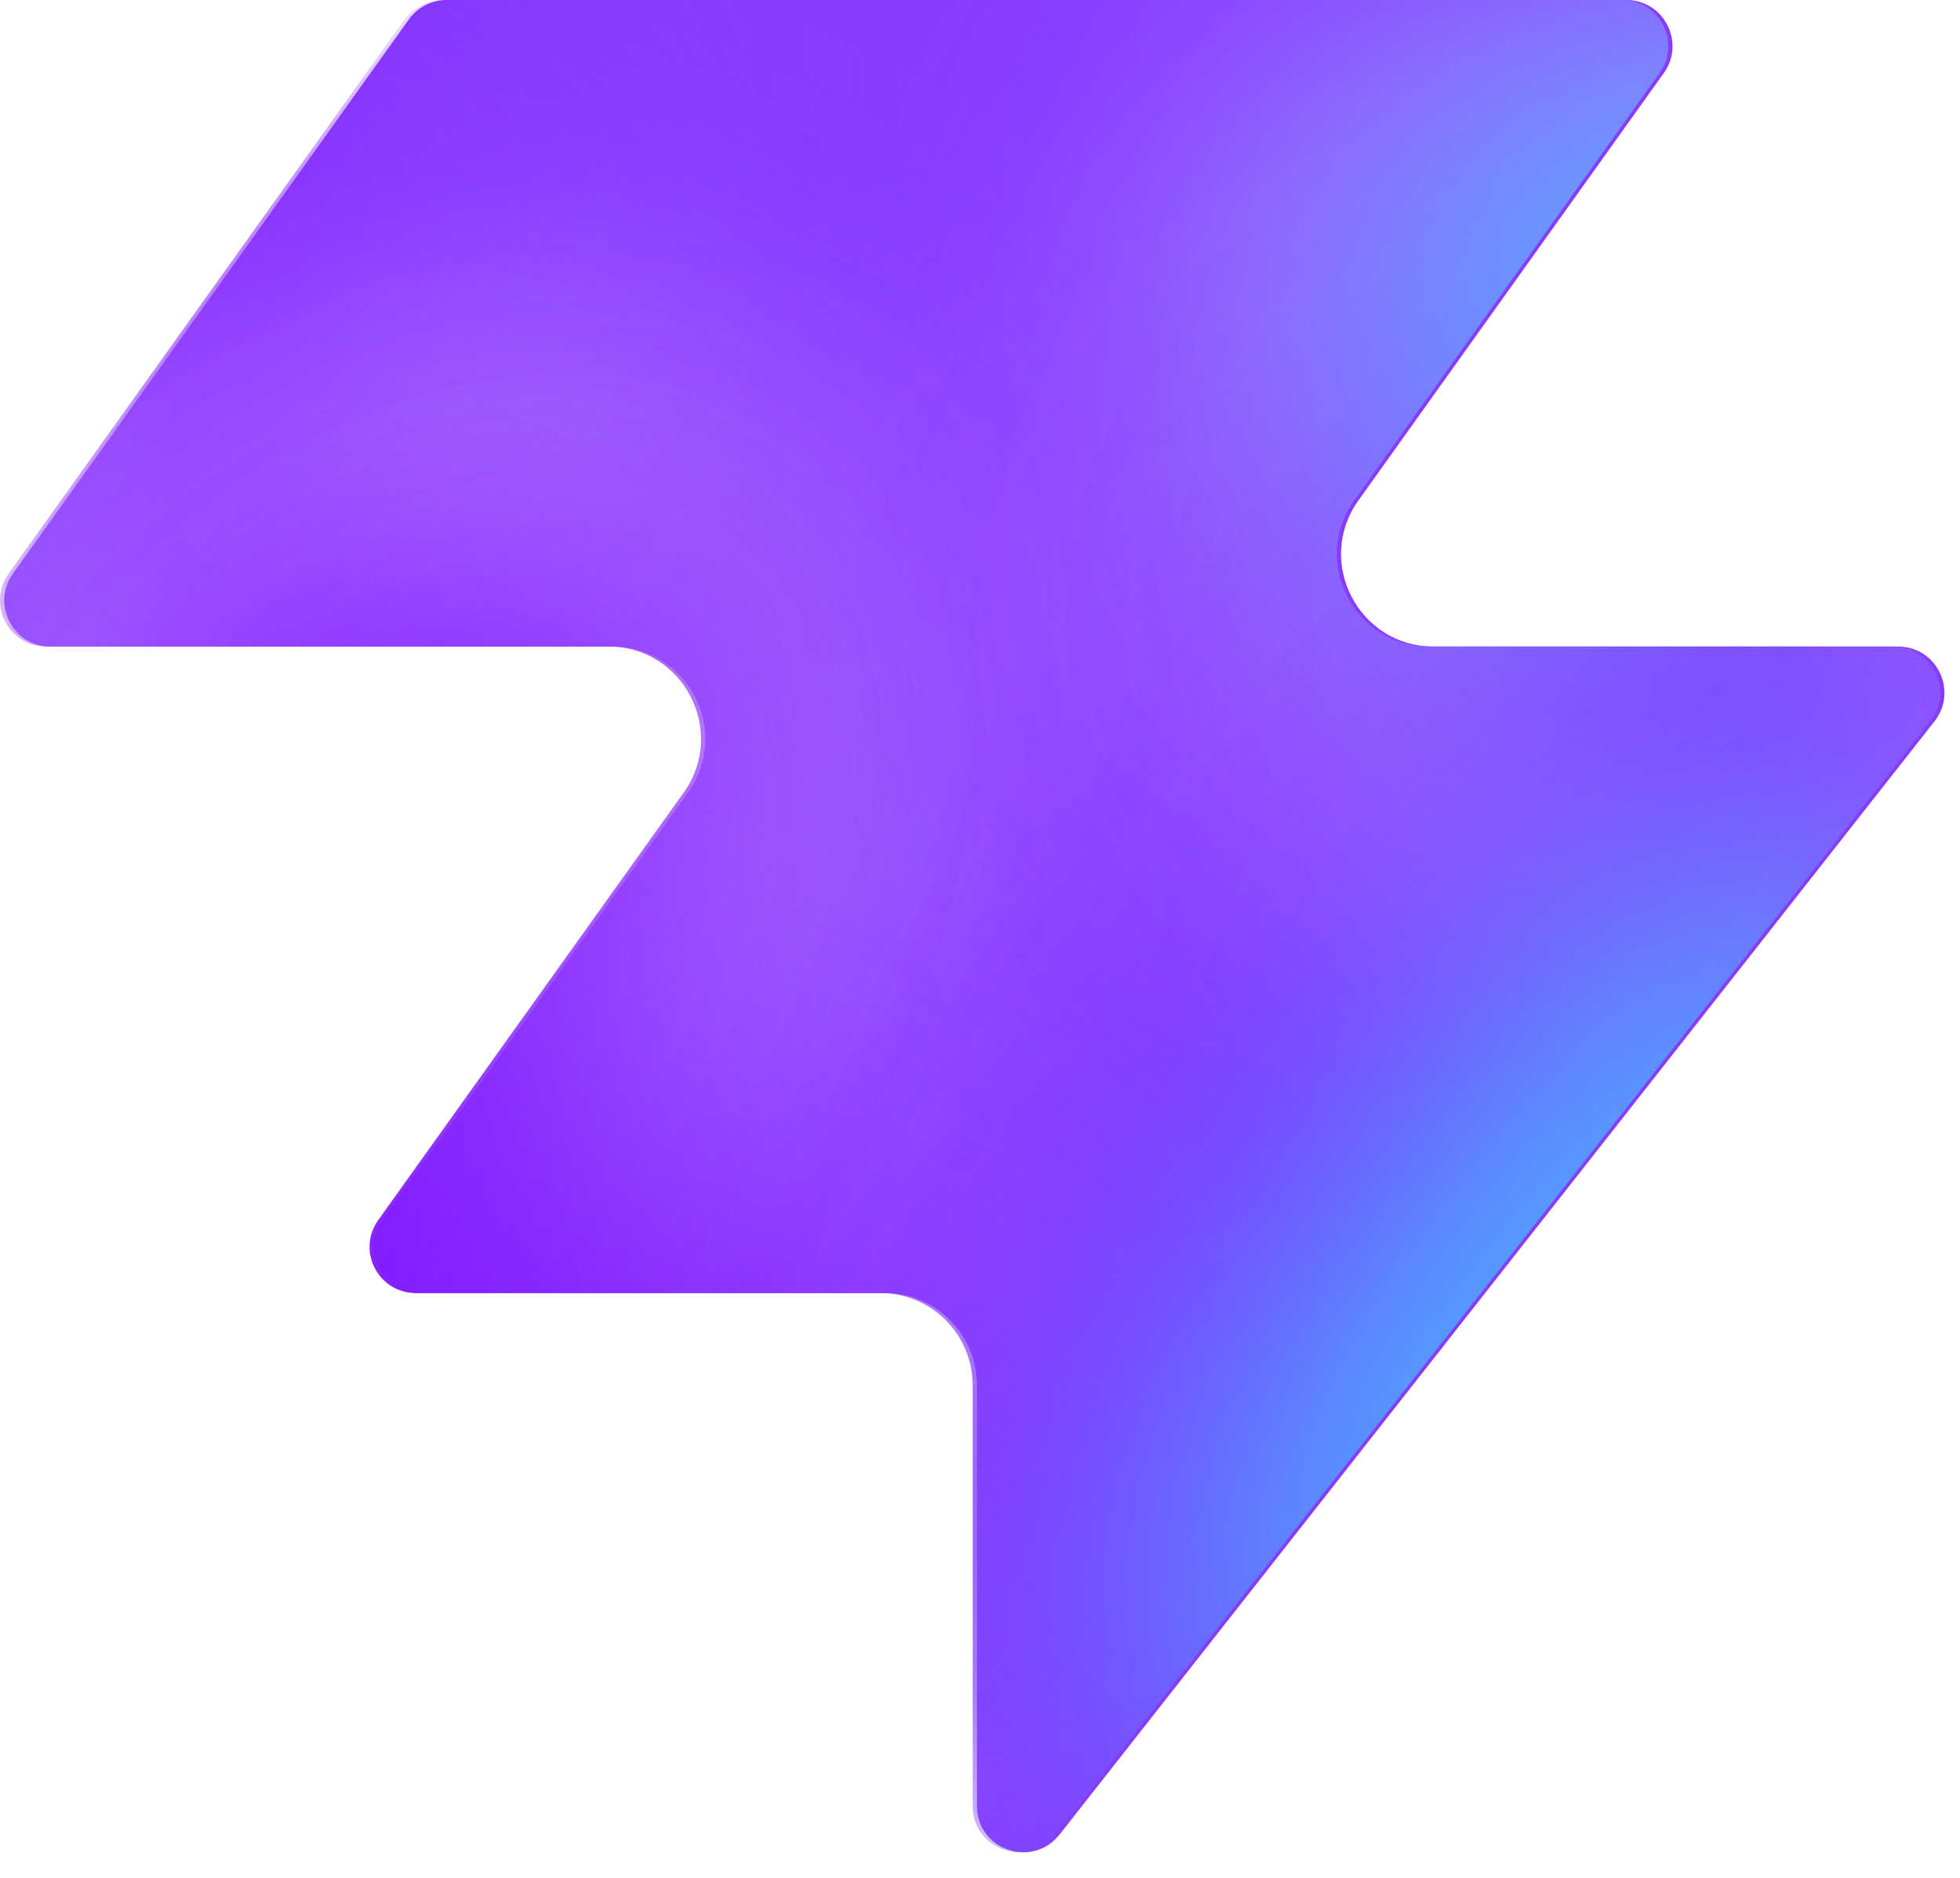
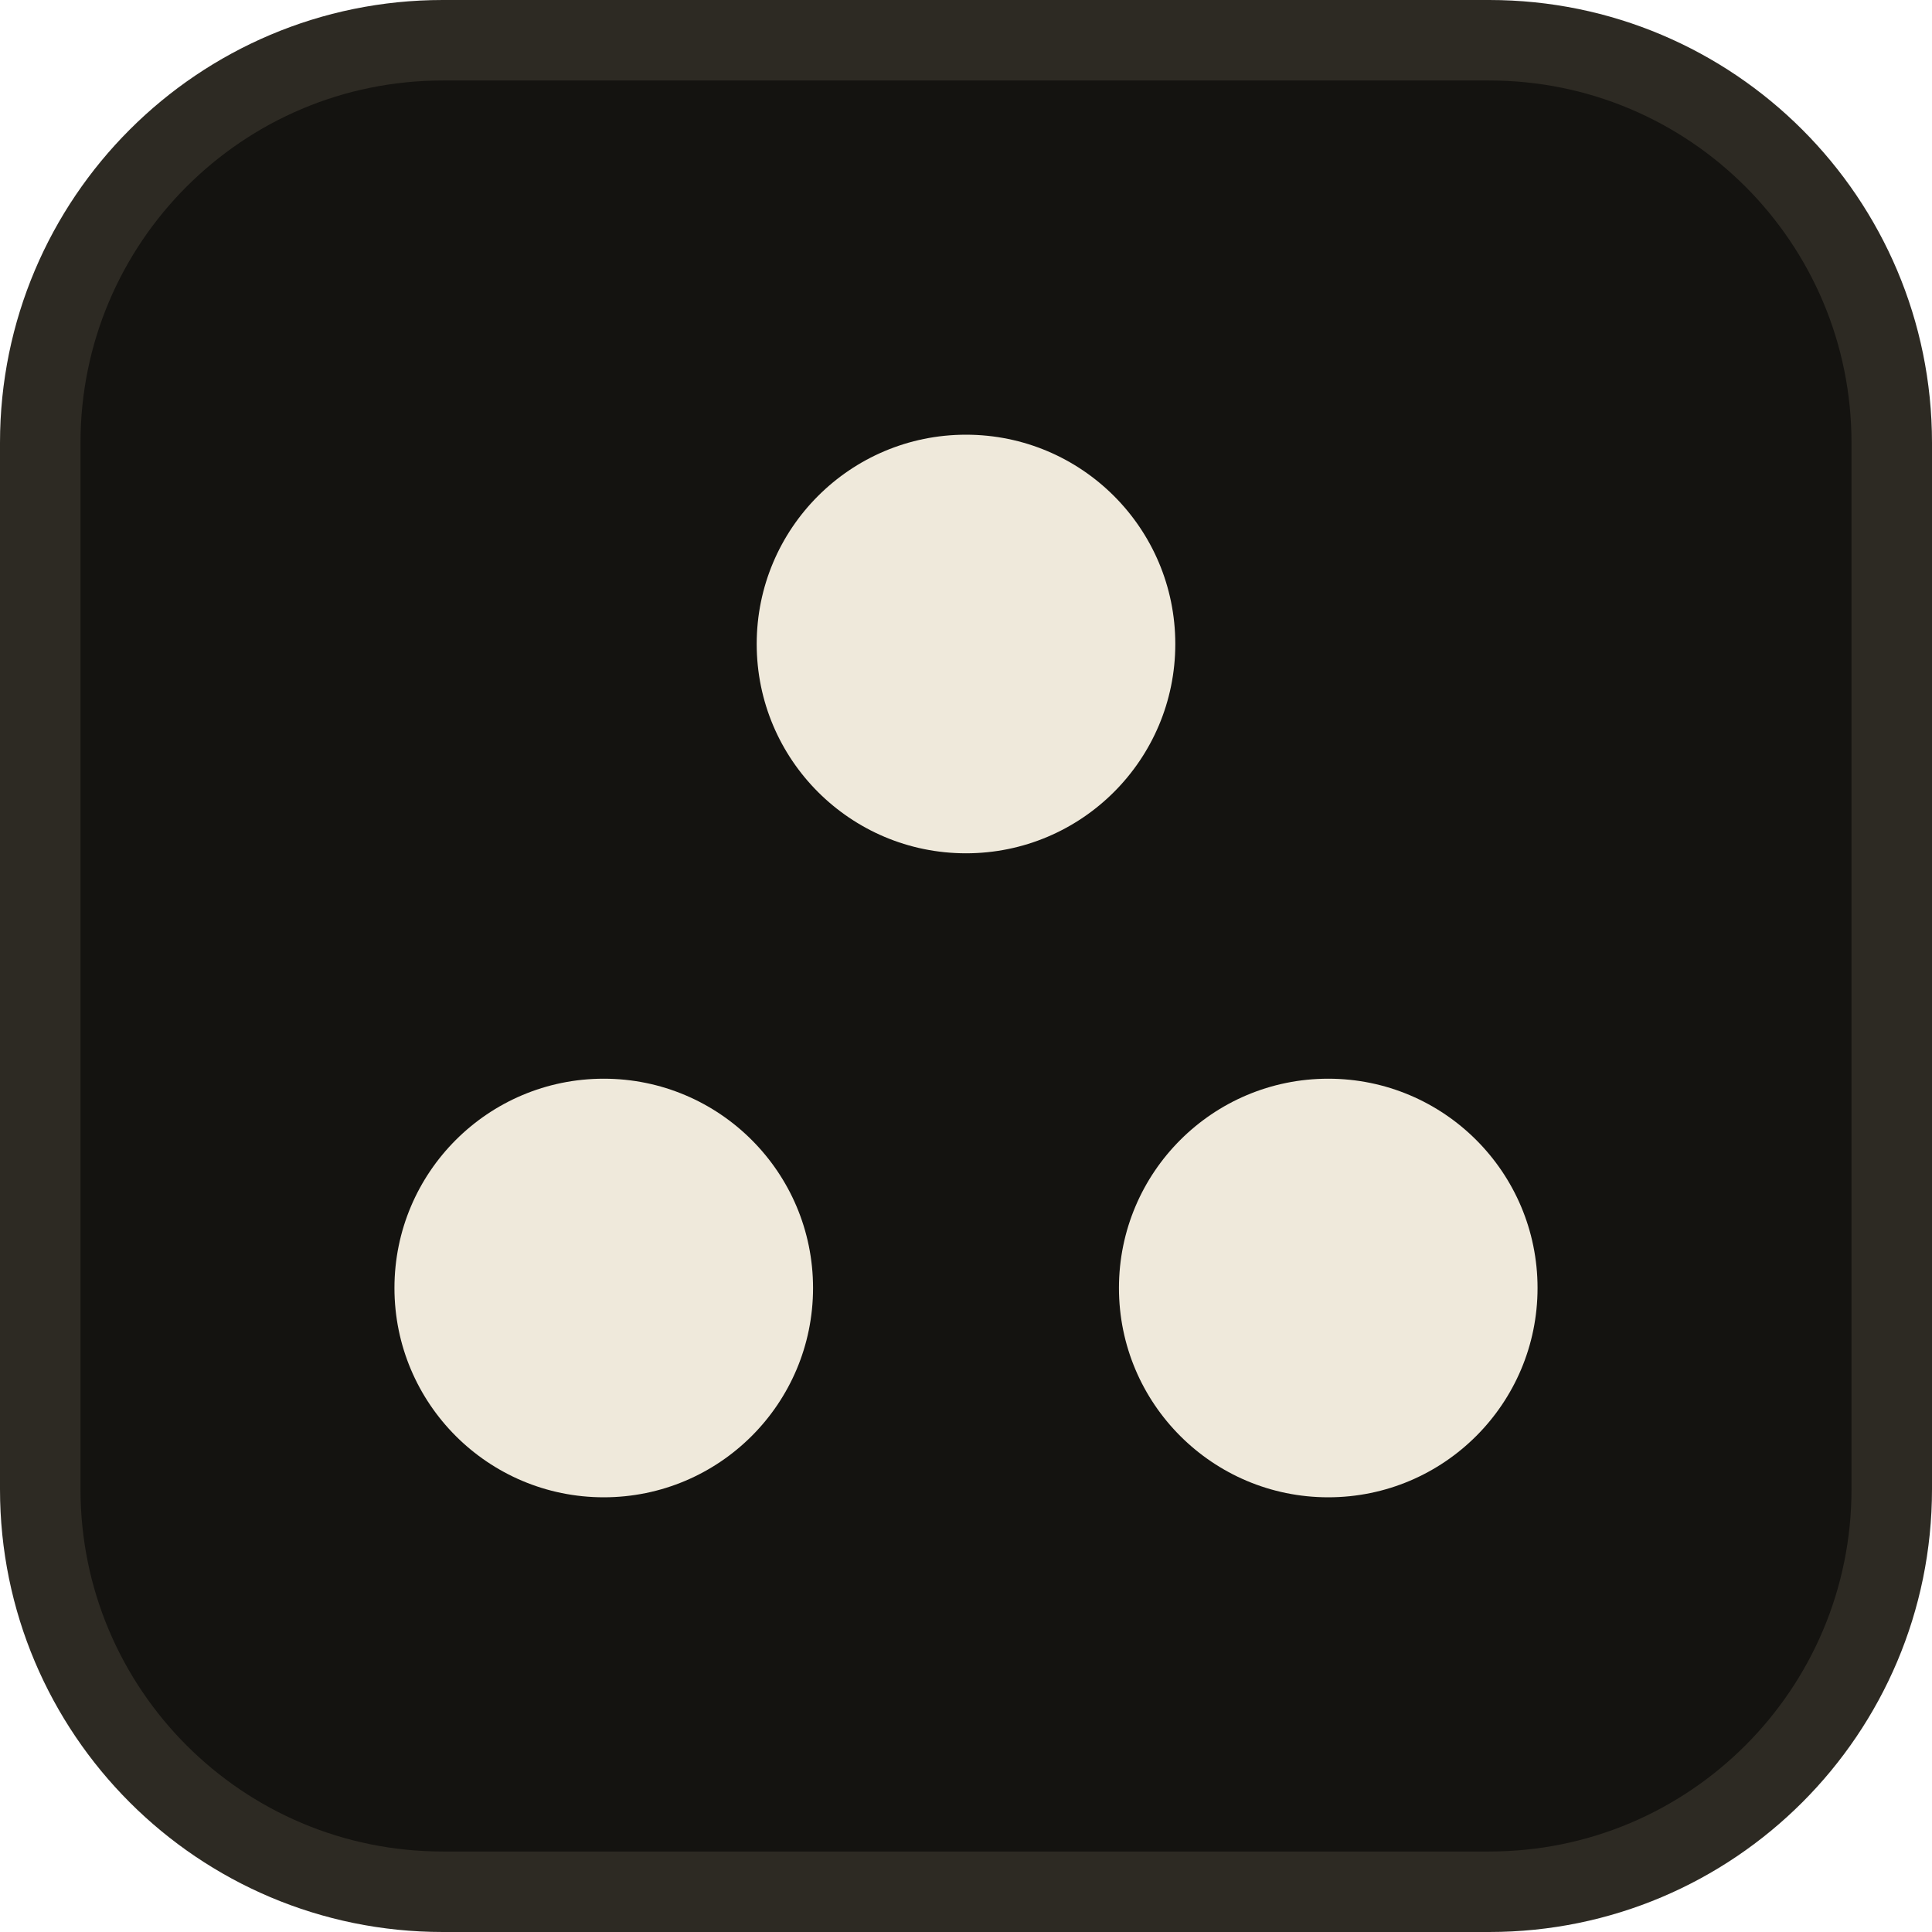
- <svg xmlns="http://www.w3.org/2000/svg" width="48" height="46" fill="none" viewBox="0 0 48 46">
-   <path fill="#863bff" d="M25.946 44.938c-.664.845-2.021.375-2.021-.698V33.937a2.26 2.26 0 0 0-2.262-2.262H10.287c-.92 0-1.456-1.04-.92-1.788l7.48-10.471c1.07-1.497 0-3.578-1.842-3.578H1.237c-.92 0-1.456-1.04-.92-1.788L10.013.474c.214-.297.556-.474.92-.474h28.894c.92 0 1.456 1.04.92 1.788l-7.48 10.471c-1.07 1.498 0 3.579 1.842 3.579h11.377c.943 0 1.473 1.088.89 1.83L25.947 44.94z" style="fill:#863bff;fill:color(display-p3 .525 .23 1);fill-opacity:1" />
-   <mask id="a" width="48" height="46" x="0" y="0" maskUnits="userSpaceOnUse" style="mask-type:alpha">
-     <path fill="#000" d="M25.842 44.938c-.664.844-2.021.375-2.021-.698V33.937a2.26 2.26 0 0 0-2.262-2.262H10.183c-.92 0-1.456-1.04-.92-1.788l7.48-10.471c1.07-1.498 0-3.579-1.842-3.579H1.133c-.92 0-1.456-1.04-.92-1.787L9.91.473c.214-.297.556-.474.92-.474h28.894c.92 0 1.456 1.04.92 1.788l-7.48 10.471c-1.07 1.498 0 3.578 1.842 3.578h11.377c.943 0 1.473 1.088.89 1.832L25.843 44.94z" style="fill:#000;fill-opacity:1" />
-   </mask>
-   <g mask="url(#a)">
-     <g filter="url(#b)">
-       <ellipse cx="5.508" cy="14.704" fill="#ede6ff" rx="5.508" ry="14.704" style="fill:#ede6ff;fill:color(display-p3 .927 .903 1);fill-opacity:1" transform="matrix(.00324 1 1 -.00324 -4.47 31.516)" />
-     </g>
-     <g filter="url(#c)">
-       <ellipse cx="10.399" cy="29.851" fill="#ede6ff" rx="10.399" ry="29.851" style="fill:#ede6ff;fill:color(display-p3 .927 .903 1);fill-opacity:1" transform="matrix(.00324 1 1 -.00324 -39.328 7.883)" />
-     </g>
-     <g filter="url(#d)">
-       <ellipse cx="5.508" cy="30.487" fill="#7e14ff" rx="5.508" ry="30.487" style="fill:#7e14ff;fill:color(display-p3 .492 .077 1);fill-opacity:1" transform="rotate(89.814 -25.913 -14.639)scale(1 -1)" />
-     </g>
-     <g filter="url(#e)">
-       <ellipse cx="5.508" cy="30.599" fill="#7e14ff" rx="5.508" ry="30.599" style="fill:#7e14ff;fill:color(display-p3 .492 .077 1);fill-opacity:1" transform="rotate(89.814 -32.644 -3.334)scale(1 -1)" />
-     </g>
-     <g filter="url(#f)">
-       <ellipse cx="5.508" cy="30.599" fill="#7e14ff" rx="5.508" ry="30.599" style="fill:#7e14ff;fill:color(display-p3 .492 .077 1);fill-opacity:1" transform="matrix(.00324 1 1 -.00324 -34.34 30.47)" />
-     </g>
-     <g filter="url(#g)">
-       <ellipse cx="14.072" cy="22.078" fill="#ede6ff" rx="14.072" ry="22.078" style="fill:#ede6ff;fill:color(display-p3 .927 .903 1);fill-opacity:1" transform="rotate(93.35 24.506 48.493)scale(-1 1)" />
-     </g>
-     <g filter="url(#h)">
-       <ellipse cx="3.47" cy="21.501" fill="#7e14ff" rx="3.47" ry="21.501" style="fill:#7e14ff;fill:color(display-p3 .492 .077 1);fill-opacity:1" transform="rotate(89.009 28.708 47.59)scale(-1 1)" />
-     </g>
-     <g filter="url(#i)">
-       <ellipse cx="3.47" cy="21.501" fill="#7e14ff" rx="3.47" ry="21.501" style="fill:#7e14ff;fill:color(display-p3 .492 .077 1);fill-opacity:1" transform="rotate(89.009 28.708 47.59)scale(-1 1)" />
-     </g>
-     <g filter="url(#j)">
-       <ellipse cx=".387" cy="8.972" fill="#7e14ff" rx="4.407" ry="29.108" style="fill:#7e14ff;fill:color(display-p3 .492 .077 1);fill-opacity:1" transform="rotate(39.51 .387 8.972)" />
-     </g>
-     <g filter="url(#k)">
-       <ellipse cx="47.523" cy="-6.092" fill="#7e14ff" rx="4.407" ry="29.108" style="fill:#7e14ff;fill:color(display-p3 .492 .077 1);fill-opacity:1" transform="rotate(37.892 47.523 -6.092)" />
-     </g>
-     <g filter="url(#l)">
-       <ellipse cx="41.412" cy="6.333" fill="#47bfff" rx="5.971" ry="9.665" style="fill:#47bfff;fill:color(display-p3 .28 .748 1);fill-opacity:1" transform="rotate(37.892 41.412 6.333)" />
-     </g>
-     <g filter="url(#m)">
-       <ellipse cx="-1.879" cy="38.332" fill="#7e14ff" rx="4.407" ry="29.108" style="fill:#7e14ff;fill:color(display-p3 .492 .077 1);fill-opacity:1" transform="rotate(37.892 -1.88 38.332)" />
-     </g>
-     <g filter="url(#n)">
-       <ellipse cx="-1.879" cy="38.332" fill="#7e14ff" rx="4.407" ry="29.108" style="fill:#7e14ff;fill:color(display-p3 .492 .077 1);fill-opacity:1" transform="rotate(37.892 -1.88 38.332)" />
-     </g>
-     <g filter="url(#o)">
-       <ellipse cx="35.651" cy="29.907" fill="#7e14ff" rx="4.407" ry="29.108" style="fill:#7e14ff;fill:color(display-p3 .492 .077 1);fill-opacity:1" transform="rotate(37.892 35.651 29.907)" />
-     </g>
-     <g filter="url(#p)">
-       <ellipse cx="38.418" cy="32.4" fill="#47bfff" rx="5.971" ry="15.297" style="fill:#47bfff;fill:color(display-p3 .28 .748 1);fill-opacity:1" transform="rotate(37.892 38.418 32.4)" />
-     </g>
+ <svg xmlns="http://www.w3.org/2000/svg" width="48" height="48" viewBox="0 0 48 48">
+   <rect x="1" y="1" width="46" height="46" rx="10" fill="#141310" stroke="#2d2a23" stroke-width="2" />
+   <g fill="#efe9db">
+     <circle cx="24" cy="16" r="5.2" />
+     <circle cx="15" cy="32" r="5.2" />
+     <circle cx="33" cy="32" r="5.2" />
  </g>
-   <defs>
-     <filter id="b" width="60.045" height="41.654" x="-19.77" y="16.149" color-interpolation-filters="sRGB" filterUnits="userSpaceOnUse">
-       <feFlood flood-opacity="0" result="BackgroundImageFix" />
-       <feBlend in="SourceGraphic" in2="BackgroundImageFix" result="shape" />
-       <feGaussianBlur result="effect1_foregroundBlur_2002_17158" stdDeviation="7.659" />
-     </filter>
-     <filter id="c" width="90.34" height="51.437" x="-54.613" y="-7.533" color-interpolation-filters="sRGB" filterUnits="userSpaceOnUse">
-       <feFlood flood-opacity="0" result="BackgroundImageFix" />
-       <feBlend in="SourceGraphic" in2="BackgroundImageFix" result="shape" />
-       <feGaussianBlur result="effect1_foregroundBlur_2002_17158" stdDeviation="7.659" />
-     </filter>
-     <filter id="d" width="79.355" height="29.4" x="-49.64" y="2.03" color-interpolation-filters="sRGB" filterUnits="userSpaceOnUse">
-       <feFlood flood-opacity="0" result="BackgroundImageFix" />
-       <feBlend in="SourceGraphic" in2="BackgroundImageFix" result="shape" />
-       <feGaussianBlur result="effect1_foregroundBlur_2002_17158" stdDeviation="4.596" />
-     </filter>
-     <filter id="e" width="79.579" height="29.4" x="-45.045" y="20.029" color-interpolation-filters="sRGB" filterUnits="userSpaceOnUse">
-       <feFlood flood-opacity="0" result="BackgroundImageFix" />
-       <feBlend in="SourceGraphic" in2="BackgroundImageFix" result="shape" />
-       <feGaussianBlur result="effect1_foregroundBlur_2002_17158" stdDeviation="4.596" />
-     </filter>
-     <filter id="f" width="79.579" height="29.4" x="-43.513" y="21.178" color-interpolation-filters="sRGB" filterUnits="userSpaceOnUse">
-       <feFlood flood-opacity="0" result="BackgroundImageFix" />
-       <feBlend in="SourceGraphic" in2="BackgroundImageFix" result="shape" />
-       <feGaussianBlur result="effect1_foregroundBlur_2002_17158" stdDeviation="4.596" />
-     </filter>
-     <filter id="g" width="74.749" height="58.852" x="15.756" y="-17.901" color-interpolation-filters="sRGB" filterUnits="userSpaceOnUse">
-       <feFlood flood-opacity="0" result="BackgroundImageFix" />
-       <feBlend in="SourceGraphic" in2="BackgroundImageFix" result="shape" />
-       <feGaussianBlur result="effect1_foregroundBlur_2002_17158" stdDeviation="7.659" />
-     </filter>
-     <filter id="h" width="61.377" height="25.362" x="23.548" y="2.284" color-interpolation-filters="sRGB" filterUnits="userSpaceOnUse">
-       <feFlood flood-opacity="0" result="BackgroundImageFix" />
-       <feBlend in="SourceGraphic" in2="BackgroundImageFix" result="shape" />
-       <feGaussianBlur result="effect1_foregroundBlur_2002_17158" stdDeviation="4.596" />
-     </filter>
-     <filter id="i" width="61.377" height="25.362" x="23.548" y="2.284" color-interpolation-filters="sRGB" filterUnits="userSpaceOnUse">
-       <feFlood flood-opacity="0" result="BackgroundImageFix" />
-       <feBlend in="SourceGraphic" in2="BackgroundImageFix" result="shape" />
-       <feGaussianBlur result="effect1_foregroundBlur_2002_17158" stdDeviation="4.596" />
-     </filter>
-     <filter id="j" width="56.045" height="63.649" x="-27.636" y="-22.853" color-interpolation-filters="sRGB" filterUnits="userSpaceOnUse">
-       <feFlood flood-opacity="0" result="BackgroundImageFix" />
-       <feBlend in="SourceGraphic" in2="BackgroundImageFix" result="shape" />
-       <feGaussianBlur result="effect1_foregroundBlur_2002_17158" stdDeviation="4.596" />
-     </filter>
-     <filter id="k" width="54.814" height="64.646" x="20.116" y="-38.415" color-interpolation-filters="sRGB" filterUnits="userSpaceOnUse">
-       <feFlood flood-opacity="0" result="BackgroundImageFix" />
-       <feBlend in="SourceGraphic" in2="BackgroundImageFix" result="shape" />
-       <feGaussianBlur result="effect1_foregroundBlur_2002_17158" stdDeviation="4.596" />
-     </filter>
-     <filter id="l" width="33.541" height="35.313" x="24.641" y="-11.323" color-interpolation-filters="sRGB" filterUnits="userSpaceOnUse">
-       <feFlood flood-opacity="0" result="BackgroundImageFix" />
-       <feBlend in="SourceGraphic" in2="BackgroundImageFix" result="shape" />
-       <feGaussianBlur result="effect1_foregroundBlur_2002_17158" stdDeviation="4.596" />
-     </filter>
-     <filter id="m" width="54.814" height="64.646" x="-29.286" y="6.009" color-interpolation-filters="sRGB" filterUnits="userSpaceOnUse">
-       <feFlood flood-opacity="0" result="BackgroundImageFix" />
-       <feBlend in="SourceGraphic" in2="BackgroundImageFix" result="shape" />
-       <feGaussianBlur result="effect1_foregroundBlur_2002_17158" stdDeviation="4.596" />
-     </filter>
-     <filter id="n" width="54.814" height="64.646" x="-29.286" y="6.009" color-interpolation-filters="sRGB" filterUnits="userSpaceOnUse">
-       <feFlood flood-opacity="0" result="BackgroundImageFix" />
-       <feBlend in="SourceGraphic" in2="BackgroundImageFix" result="shape" />
-       <feGaussianBlur result="effect1_foregroundBlur_2002_17158" stdDeviation="4.596" />
-     </filter>
-     <filter id="o" width="54.814" height="64.646" x="8.244" y="-2.416" color-interpolation-filters="sRGB" filterUnits="userSpaceOnUse">
-       <feFlood flood-opacity="0" result="BackgroundImageFix" />
-       <feBlend in="SourceGraphic" in2="BackgroundImageFix" result="shape" />
-       <feGaussianBlur result="effect1_foregroundBlur_2002_17158" stdDeviation="4.596" />
-     </filter>
-     <filter id="p" width="39.409" height="43.623" x="18.713" y="10.588" color-interpolation-filters="sRGB" filterUnits="userSpaceOnUse">
-       <feFlood flood-opacity="0" result="BackgroundImageFix" />
-       <feBlend in="SourceGraphic" in2="BackgroundImageFix" result="shape" />
-       <feGaussianBlur result="effect1_foregroundBlur_2002_17158" stdDeviation="4.596" />
-     </filter>
-   </defs>
</svg>
